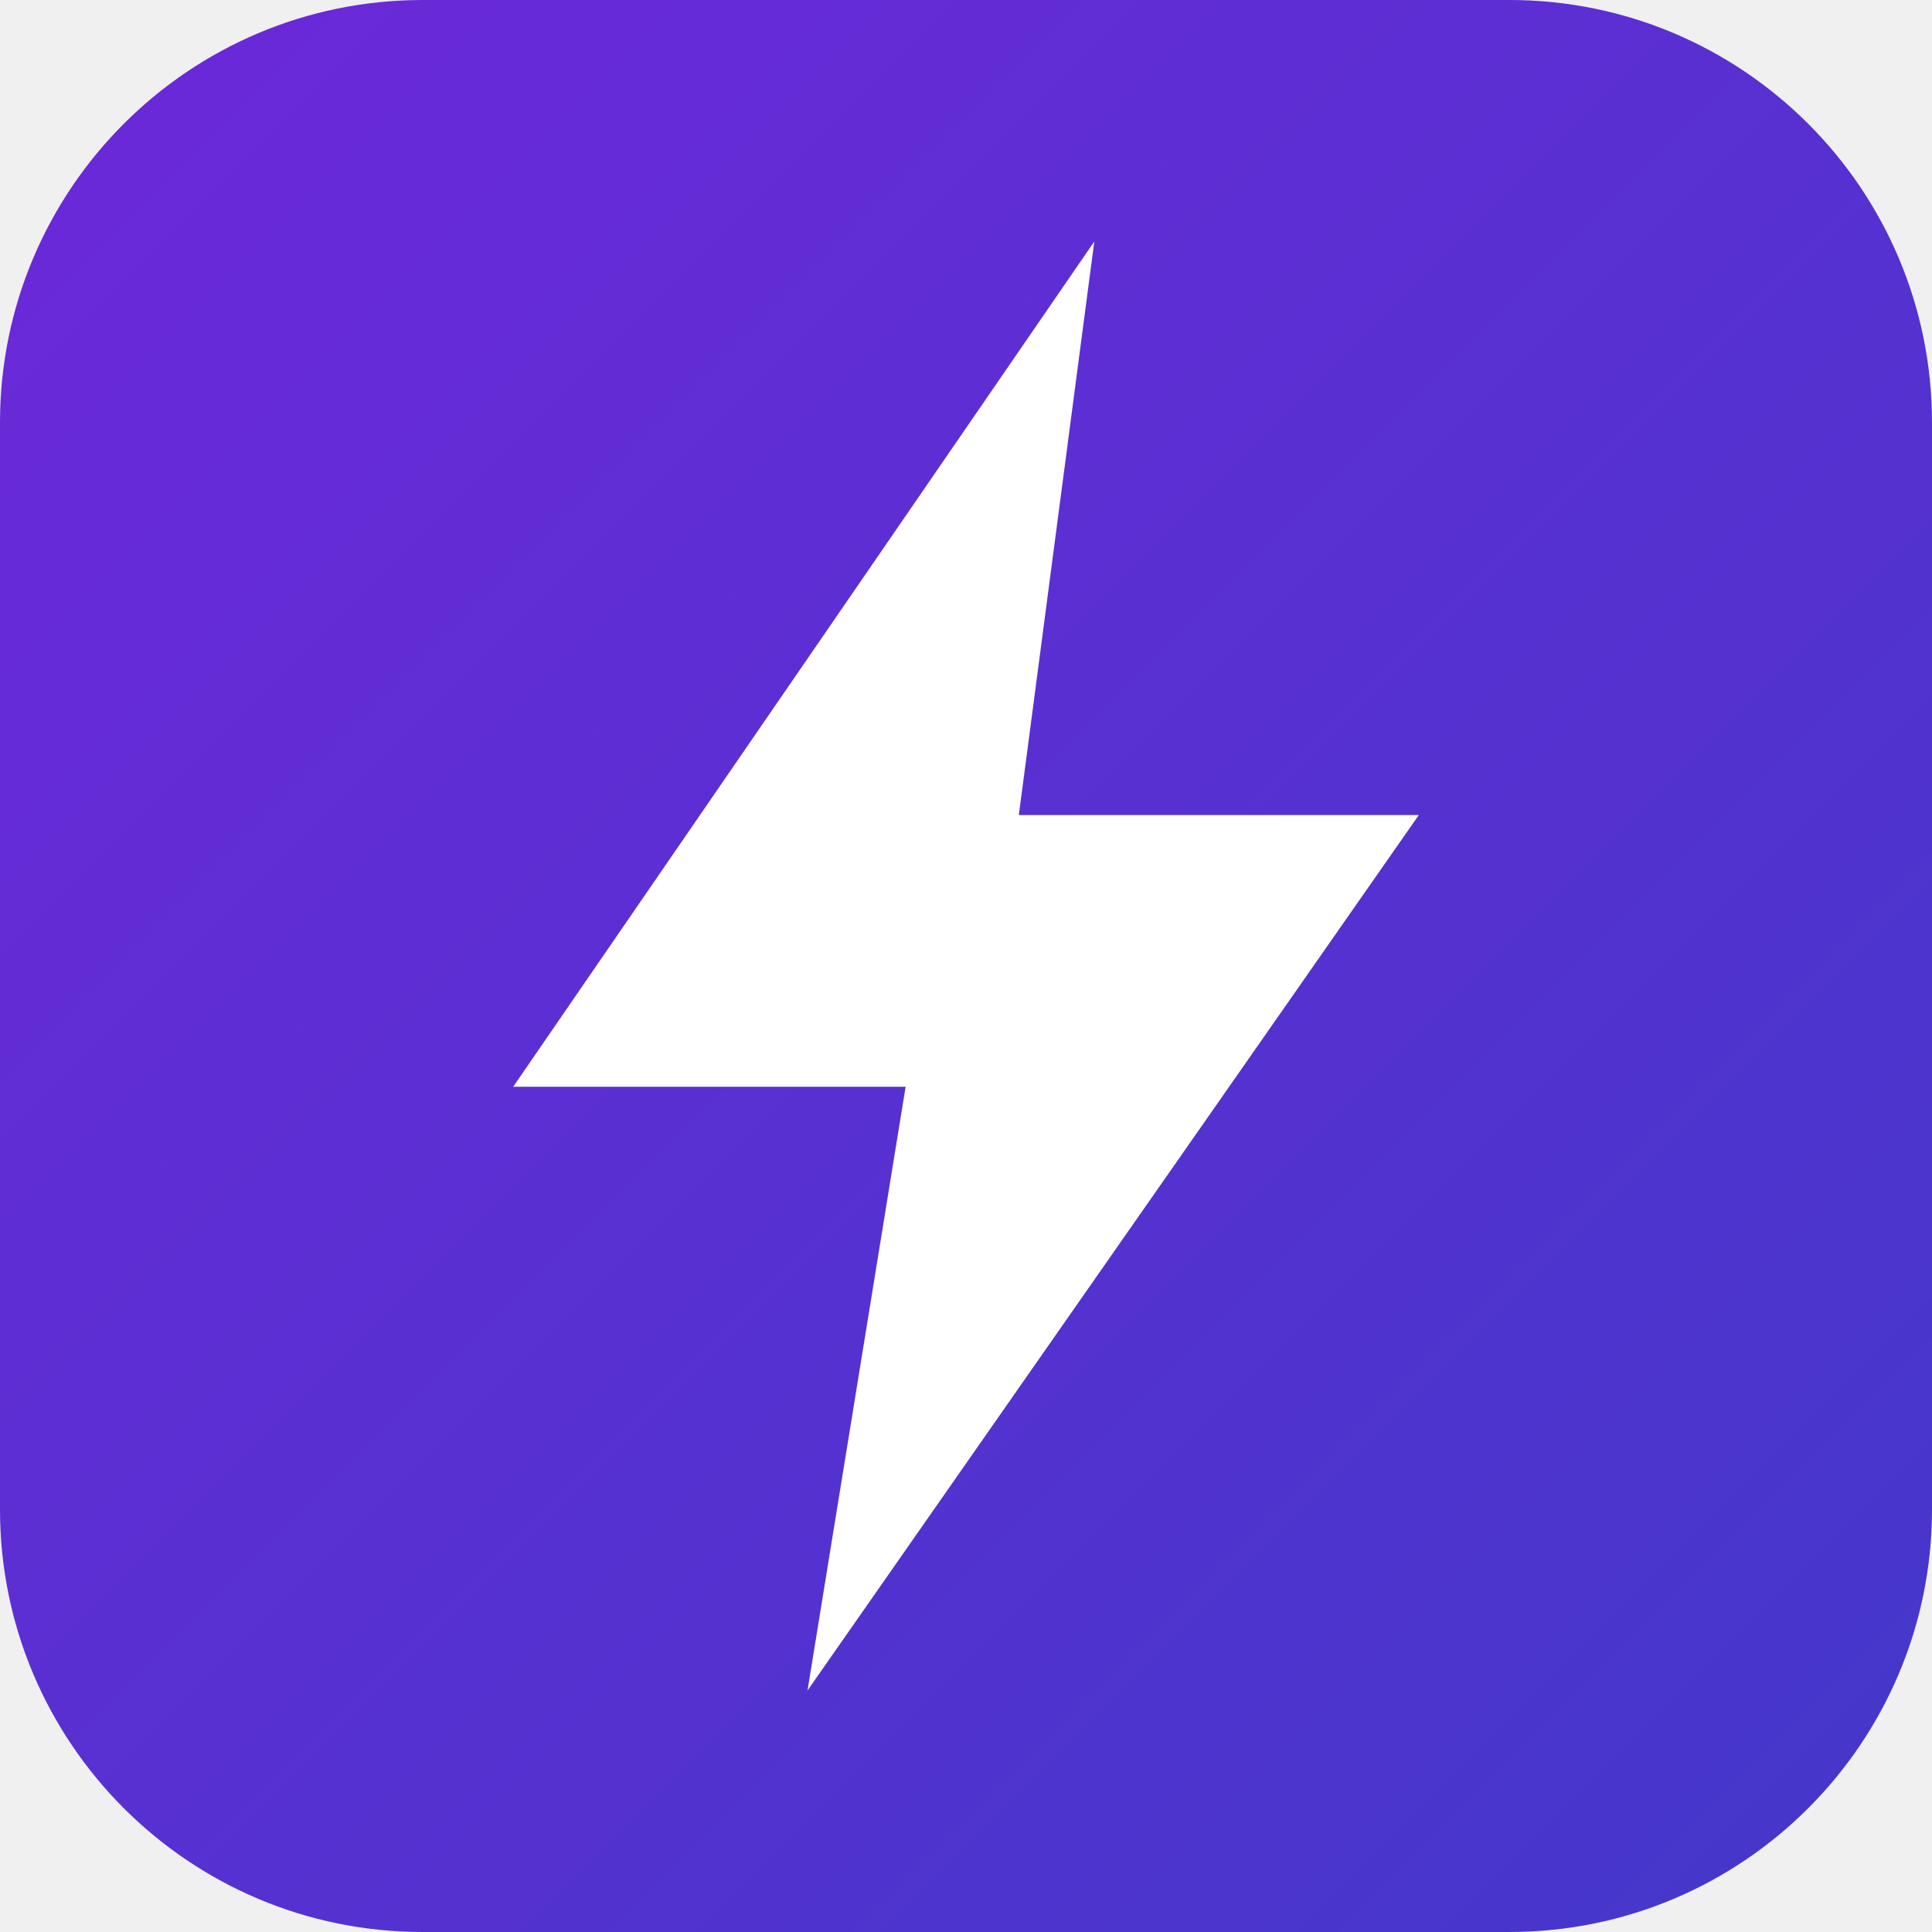
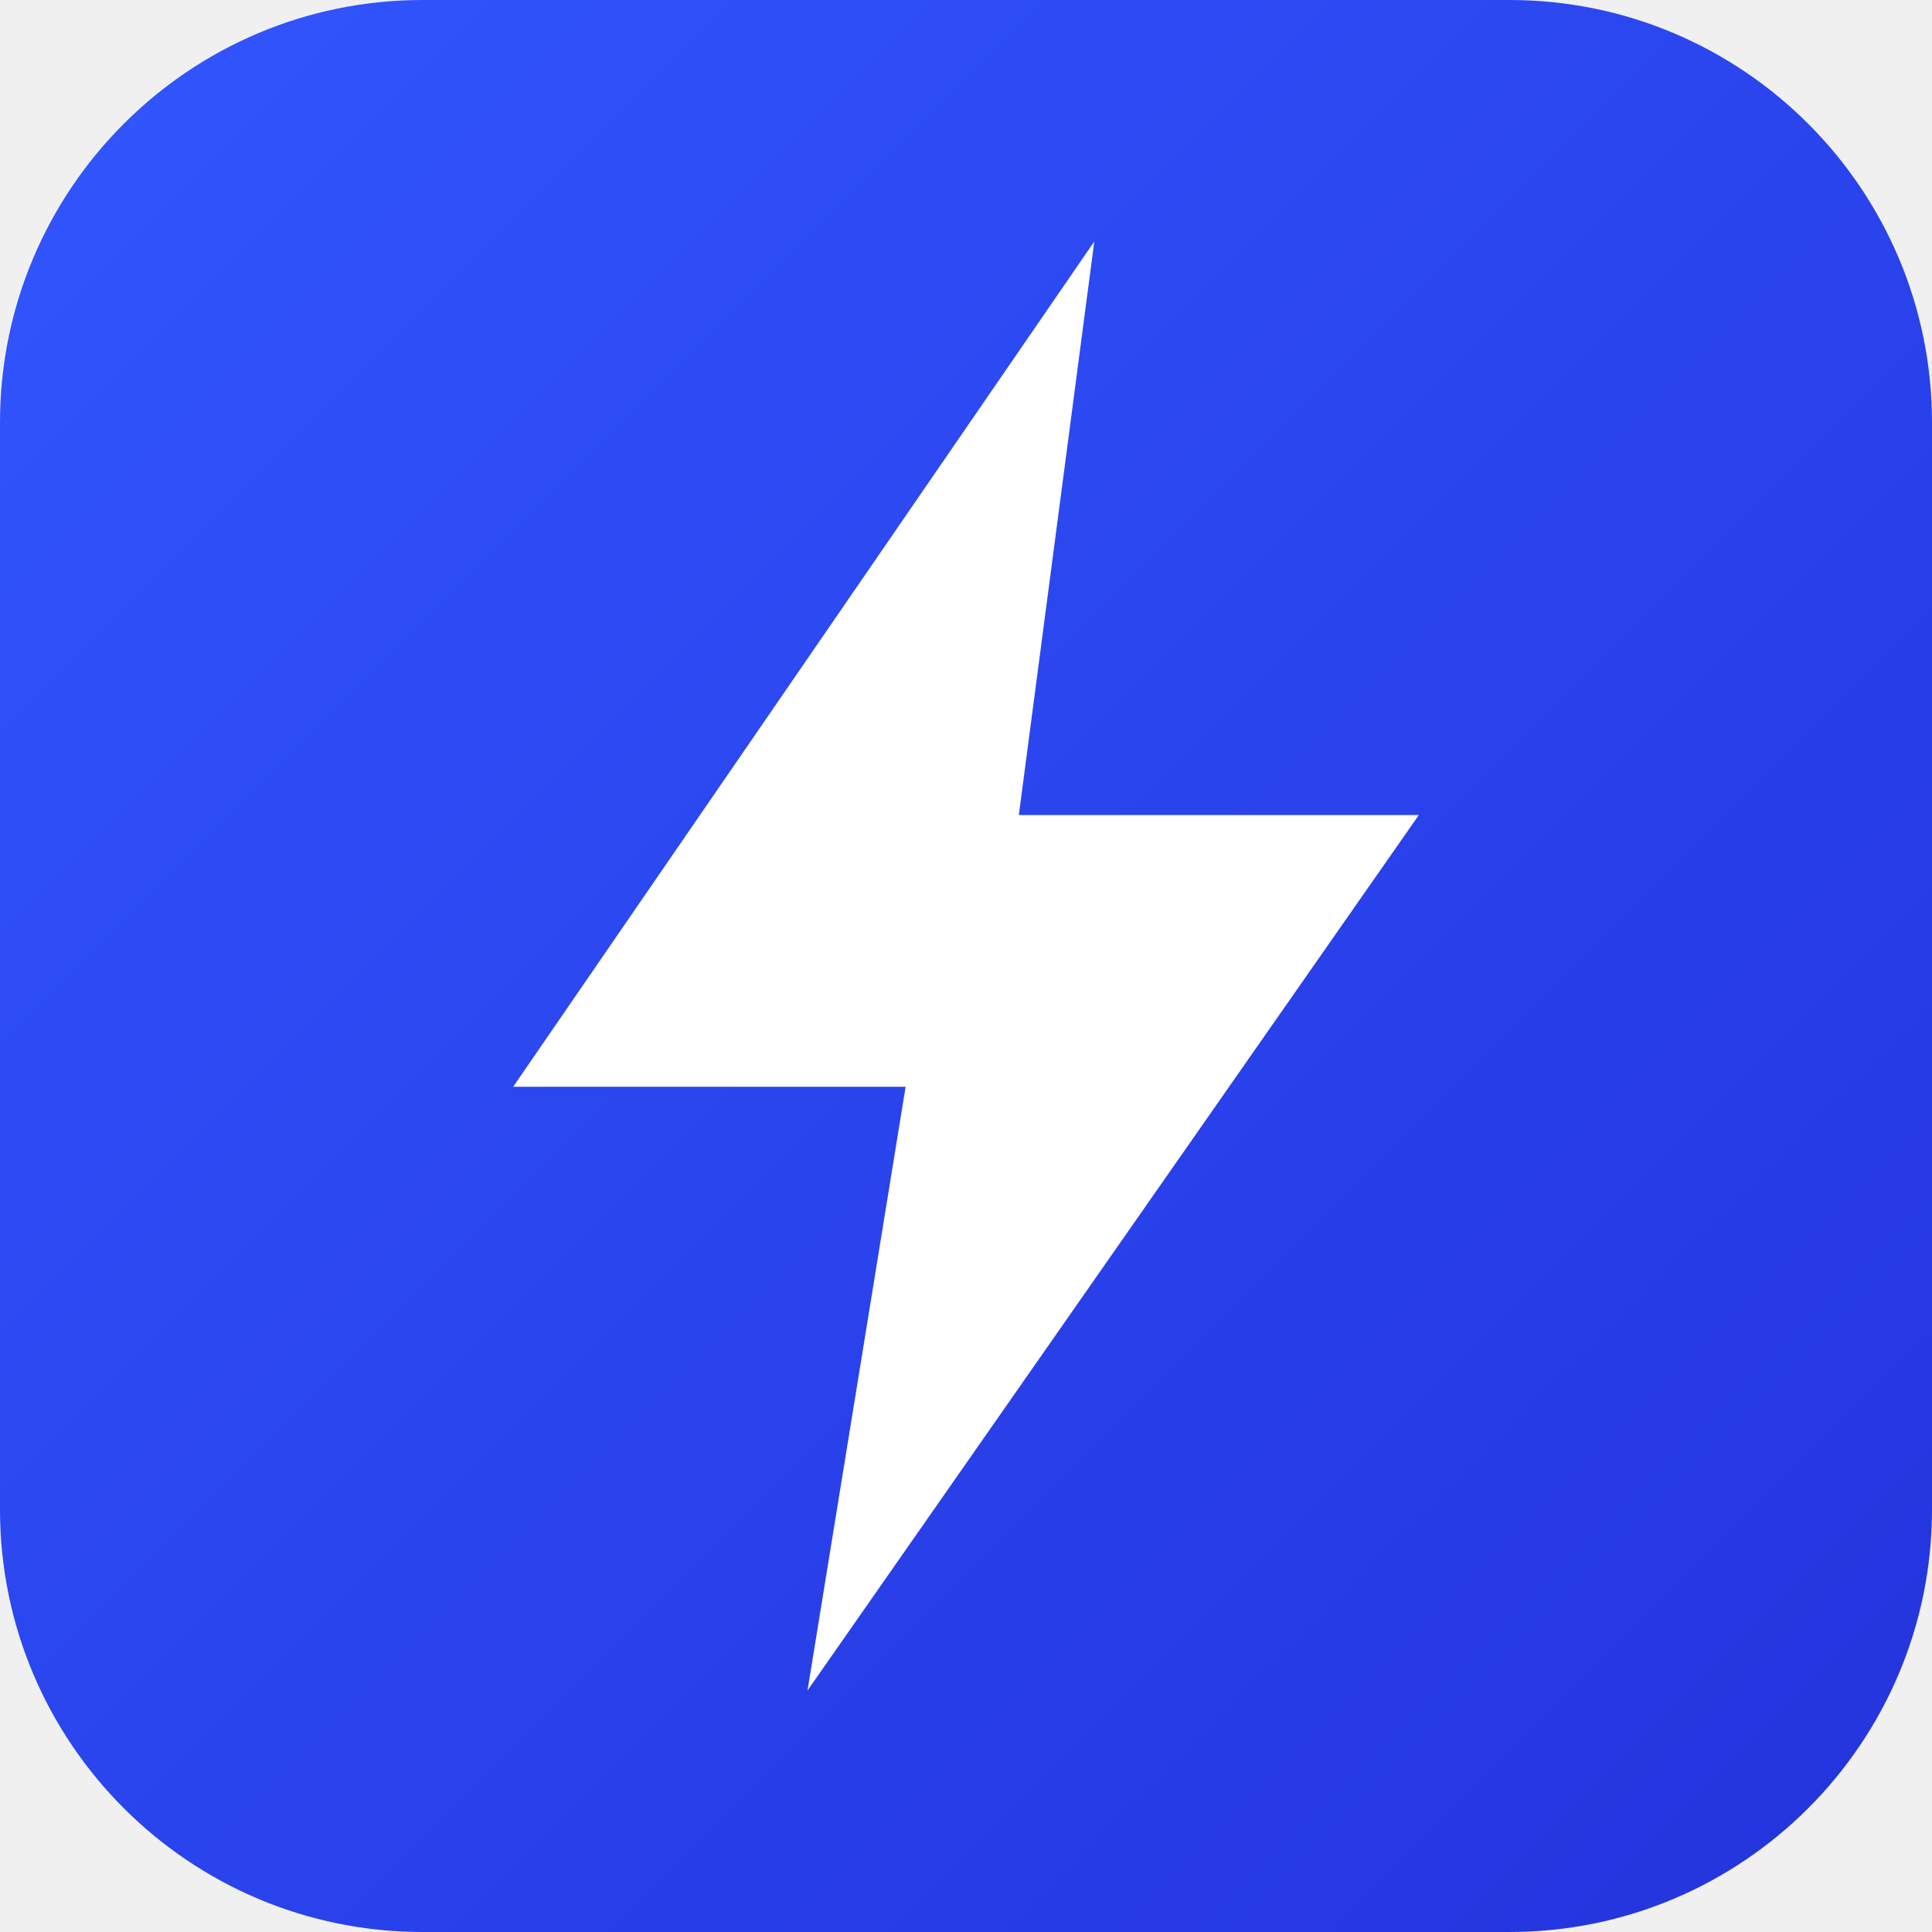
<svg xmlns="http://www.w3.org/2000/svg" viewBox="0 0 512 512">
  <defs>
    <linearGradient id="g" x1="0" y1="0" x2="1" y2="1">
-       <stop offset="0" stop-color="#6d28d9" />
-       <stop offset="1" stop-color="#4338ca" />
+       <stop offset="0" stop-color="#3156ff" />
+       <stop offset="1" stop-color="#2433dc" />
    </linearGradient>
  </defs>
  <rect width="512" height="512" rx="112" fill="url(#g)" />
  <path d="M290 64 136 288h104l-26 160 162-232H270z" fill="#fff" />
</svg>
